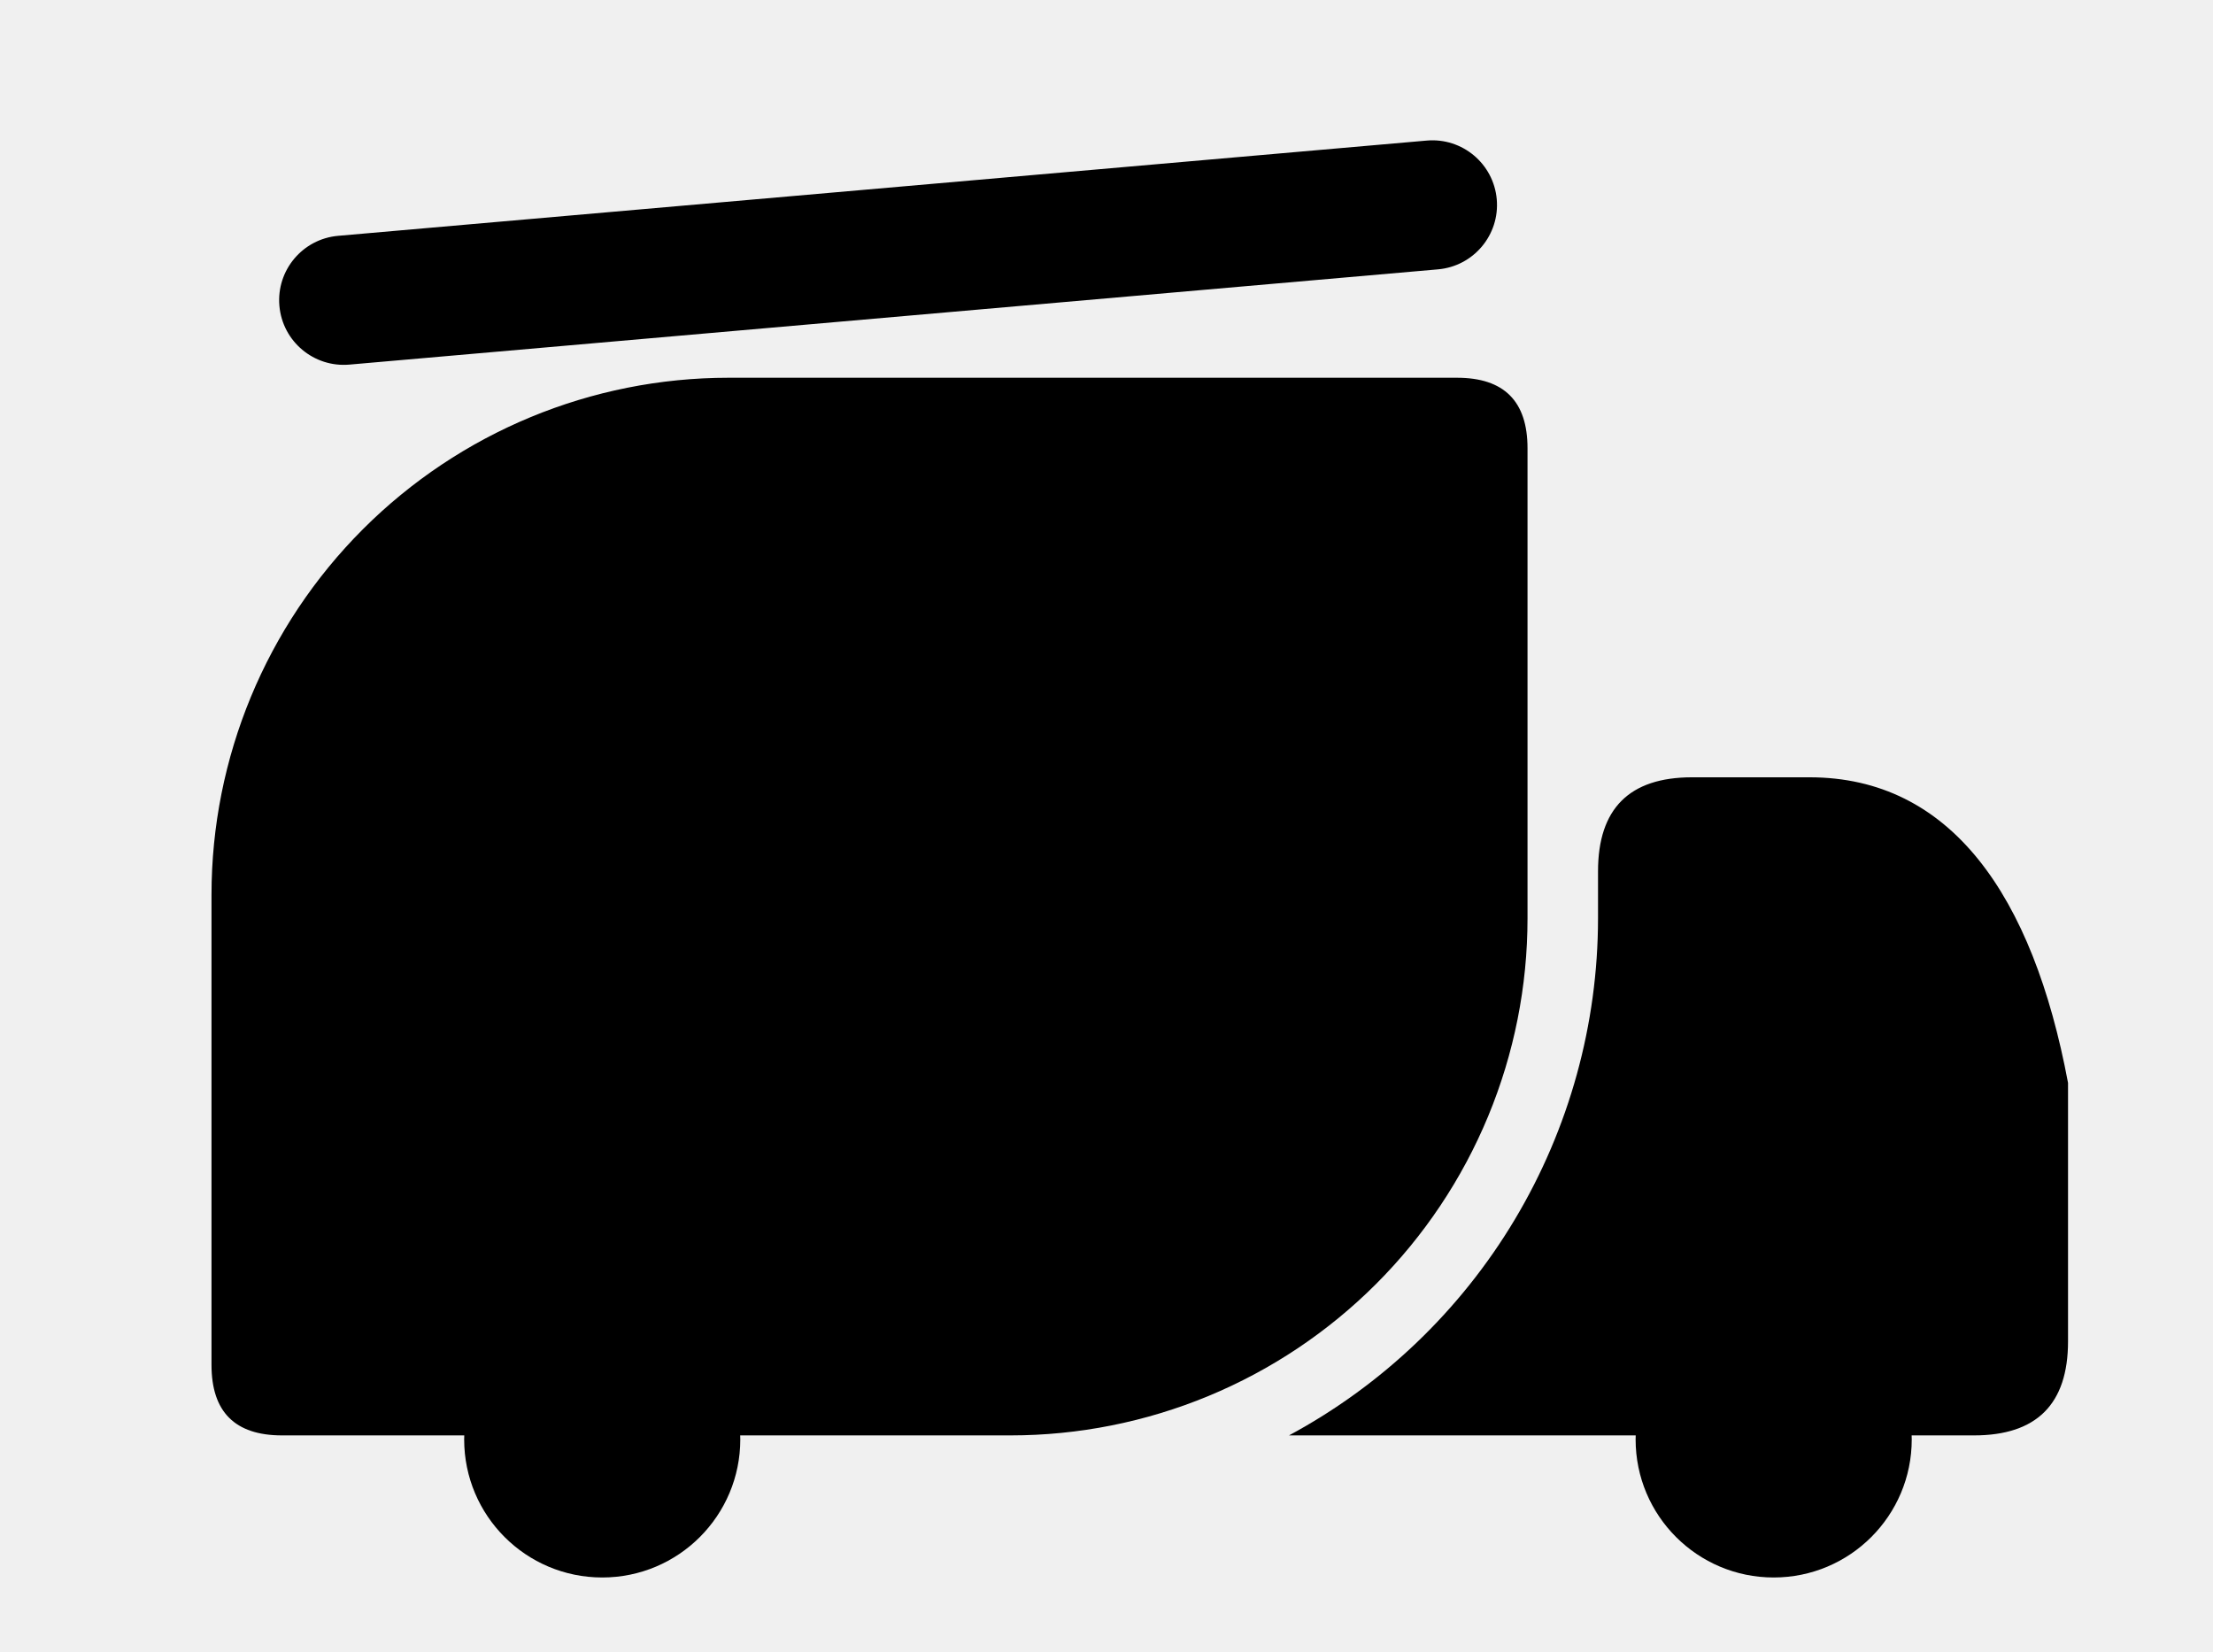
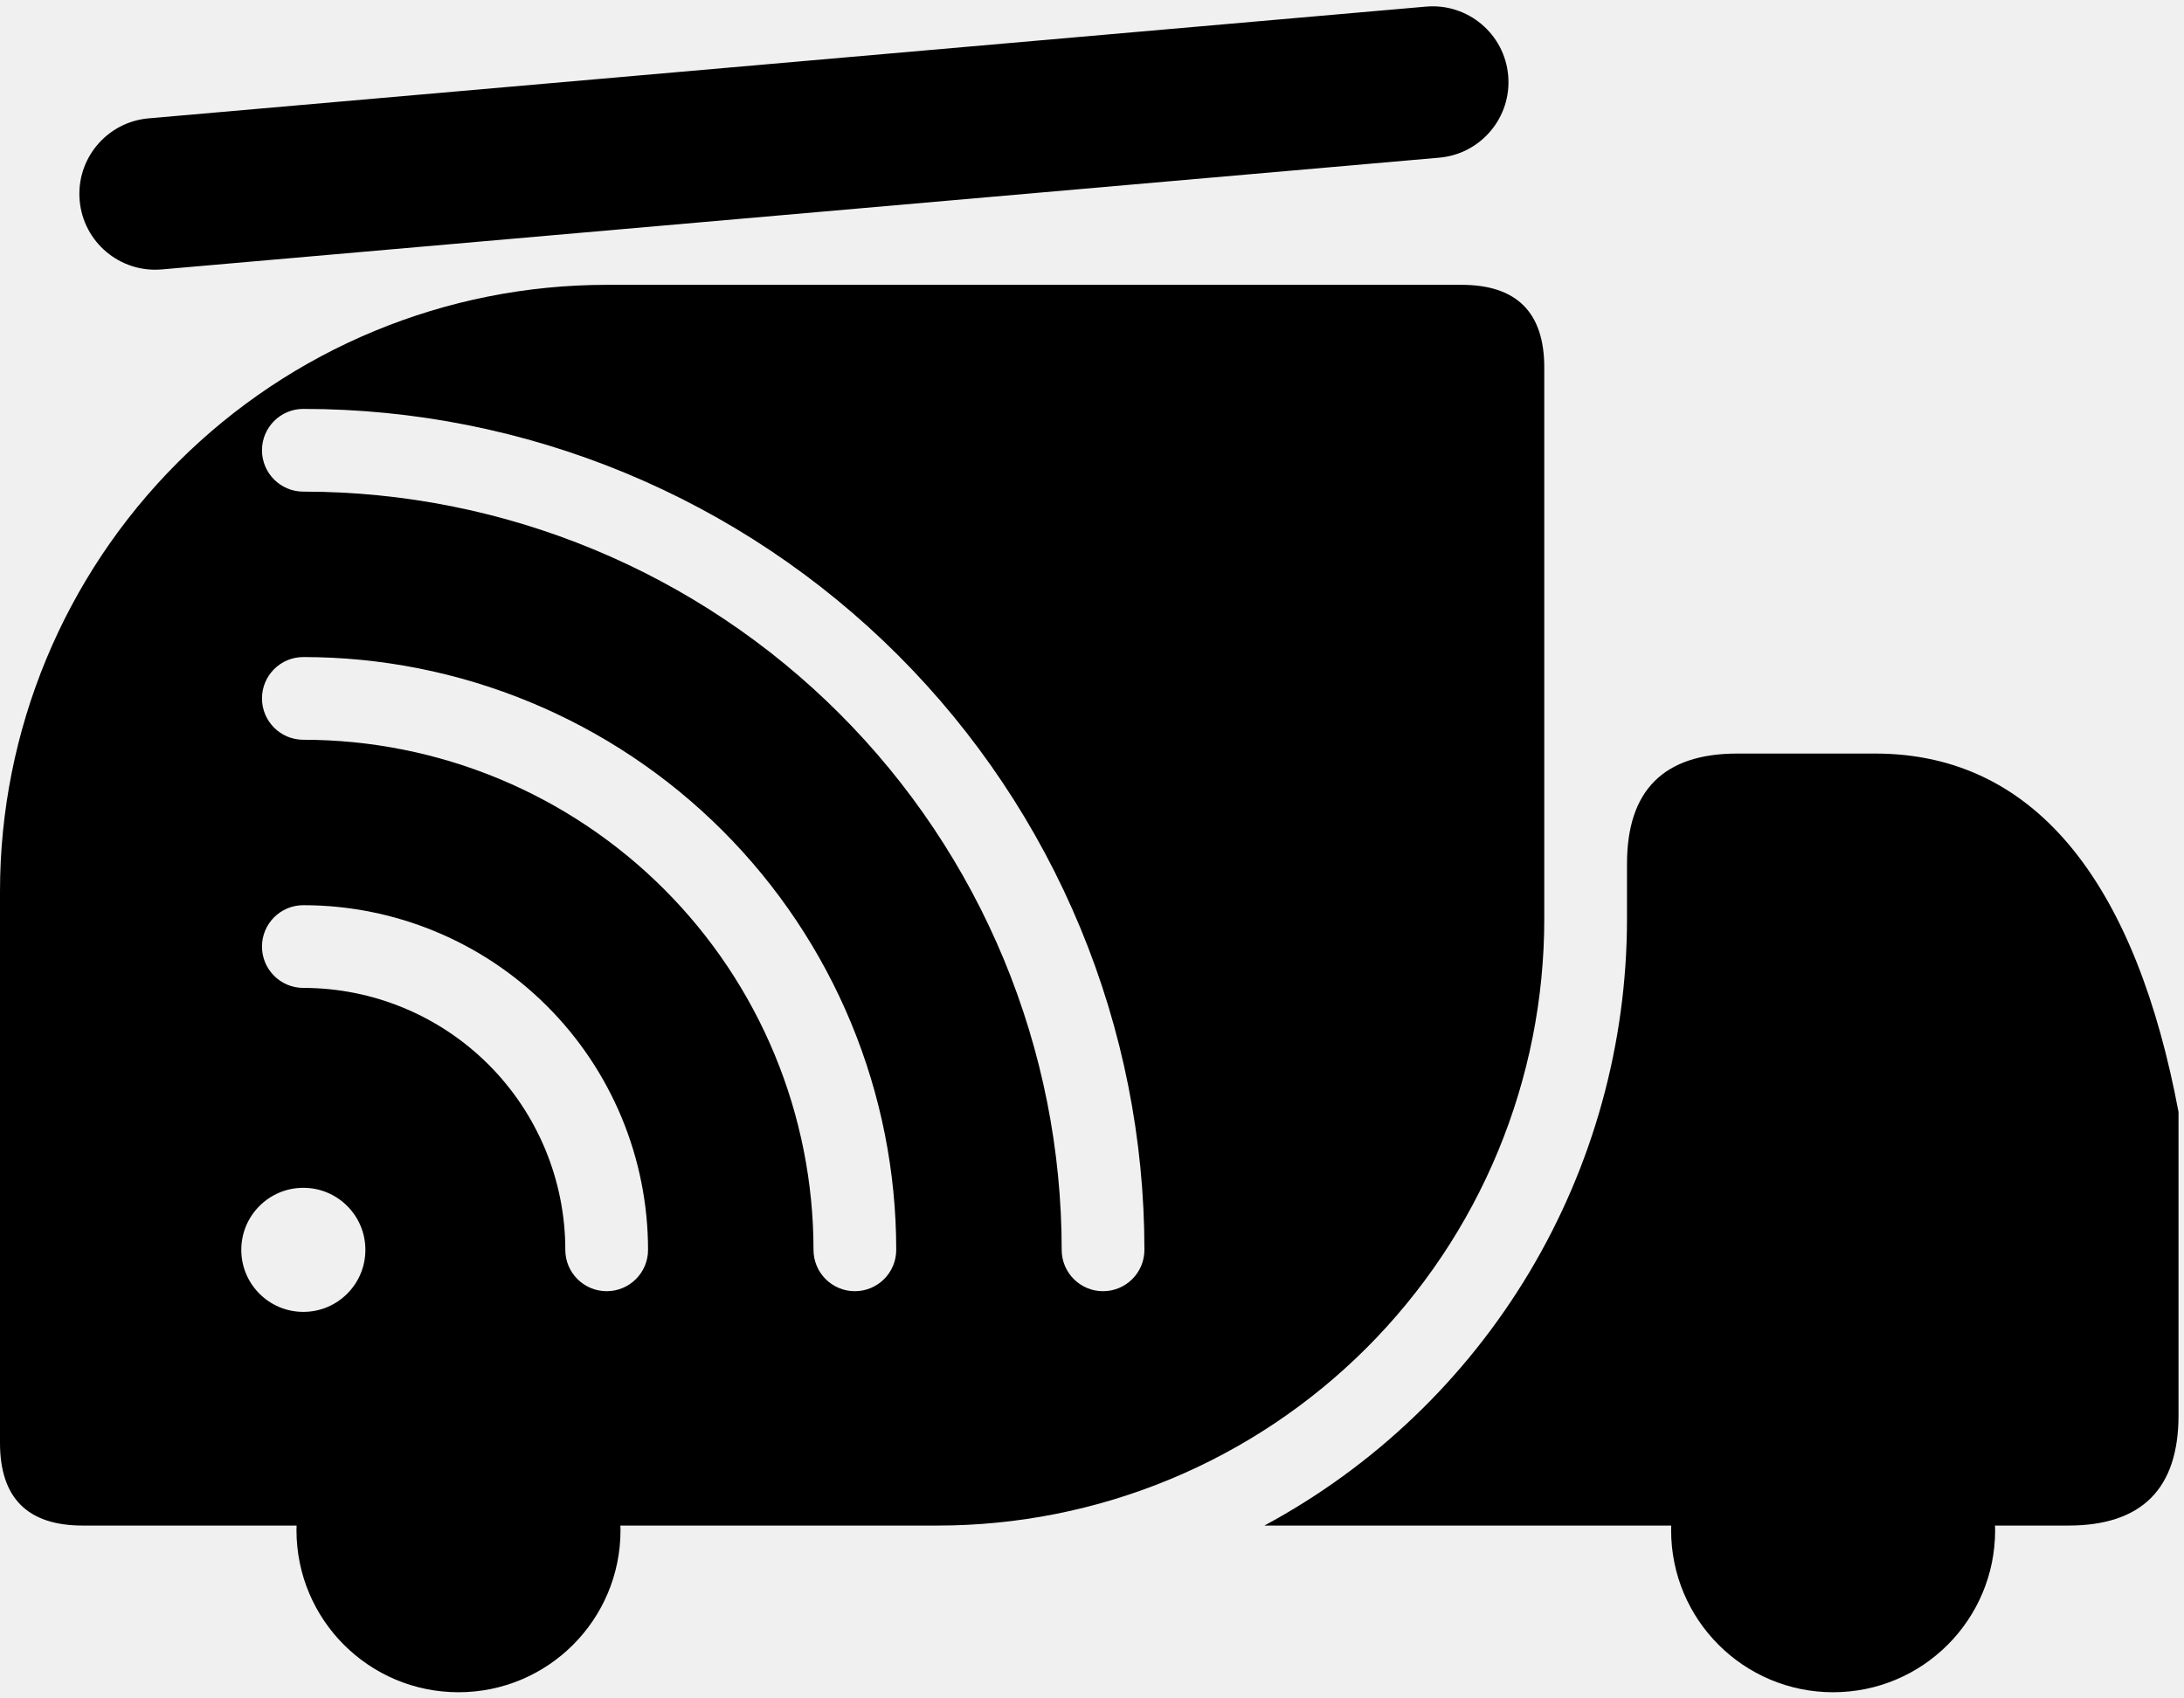
- <svg xmlns="http://www.w3.org/2000/svg" width="390" height="291" viewBox="0 0 390 291" fill="none">
-   <mask id="mask0_8_12" style="mask-type:luminance" maskUnits="userSpaceOnUse" x="0" y="0" width="390" height="291">
-     <path d="M389.299 0H0V290.5H389.299V0Z" fill="white" />
-   </mask>
-   <g mask="url(#mask0_8_12)">
-     <path d="M251.438 24.77L59.591 41.554C53.325 42.103 48.69 47.627 49.238 53.893C49.786 60.159 55.31 64.794 61.576 64.246L253.423 47.462C259.689 46.913 264.325 41.389 263.776 35.123C263.228 28.857 257.704 24.222 251.438 24.77Z" fill="black" />
-     <path d="M128.386 66.562H256.773C265.056 66.562 269.197 70.703 269.197 78.986V161.816C269.197 173.781 266.841 185.629 262.262 196.684C257.683 207.738 250.972 217.782 242.511 226.243C234.05 234.703 224.006 241.415 212.952 245.993C201.897 250.572 190.049 252.929 178.084 252.929H49.698C41.415 252.929 37.273 248.788 37.273 240.505V157.675C37.273 133.51 46.873 110.335 63.96 93.248C81.047 76.161 104.222 66.562 128.386 66.562Z" fill="black" />
-     <path d="M82.83 220.832C87.976 220.832 92.148 216.661 92.148 211.514C92.148 206.368 87.976 202.196 82.83 202.196C77.683 202.196 73.511 206.368 73.511 211.514C73.511 216.661 77.683 220.832 82.83 220.832Z" fill="black" />
-     <path d="M82.83 165.958C94.912 165.958 106.5 170.757 115.043 179.301C123.587 187.844 128.386 199.432 128.386 211.514M82.83 128.684C93.707 128.684 104.478 130.827 114.527 134.989C124.577 139.152 133.708 145.253 141.399 152.944C149.091 160.636 155.192 169.767 159.355 179.816C163.517 189.866 165.66 200.637 165.66 211.514M82.83 91.411C98.602 91.411 114.22 94.517 128.791 100.553C143.363 106.589 156.603 115.435 167.756 126.588C178.908 137.741 187.755 150.981 193.791 165.552C199.827 180.124 202.933 195.742 202.933 211.514" stroke-width="12.425" stroke-linecap="round" stroke="black" />
-     <path d="M281.622 153.533C281.622 142.489 287.144 136.967 298.188 136.967H318.895C343.744 136.967 358.239 157.675 364.452 190.807V236.363C364.452 247.407 358.93 252.929 347.886 252.929H227.161C243.617 244.071 257.368 230.924 266.956 214.883C276.544 198.842 281.612 180.504 281.622 161.816V153.533Z" fill="black" />
-     <circle cx="312.578" cy="253.635" r="24.331" fill="black" />
-     <circle cx="106.132" cy="253.635" r="24.331" fill="black" />
-   </g>
+ <svg xmlns="http://www.w3.org/2000/svg" width="328" height="255" viewBox="0 0 328 255" fill="none">
+   <path d="M214.164 0.993L22.318 17.777C16.052 18.325 11.416 23.849 11.964 30.116C12.513 36.382 18.037 41.017 24.303 40.469L216.15 23.684C222.416 23.136 227.051 17.612 226.503 11.346C225.955 5.08 220.431 0.444 214.164 0.993Z" fill="black" />
+   <path d="M219.499 42.784C227.782 42.784 231.924 46.926 231.924 55.209V138.039C231.924 150.004 229.567 161.852 224.988 172.906C220.409 183.96 213.698 194.004 205.237 202.465C196.777 210.925 186.733 217.637 175.679 222.216C164.624 226.795 152.776 229.151 140.811 229.151H12.425C4.142 229.151 0 225.01 0 216.728V133.897C0 109.733 9.6 86.558 26.686 69.471C43.773 52.384 66.949 42.784 91.113 42.784H219.499ZM45.557 178.418C40.41 178.418 36.239 182.59 36.238 187.736C36.238 192.883 40.41 197.055 45.557 197.055C50.703 197.054 54.875 192.883 54.875 187.736C54.875 182.59 50.703 178.418 45.557 178.418ZM45.557 135.968C42.126 135.968 39.345 138.749 39.345 142.18C39.345 145.611 42.126 148.392 45.557 148.392C55.991 148.392 65.999 152.538 73.377 159.916C80.755 167.294 84.9 177.302 84.9 187.736C84.9 191.167 87.682 193.948 91.113 193.948C94.544 193.948 97.325 191.167 97.325 187.736C97.325 174.007 91.871 160.838 82.163 151.13C72.455 141.421 59.286 135.968 45.557 135.968ZM45.557 98.694C42.126 98.694 39.345 101.476 39.345 104.906C39.345 108.337 42.126 111.118 45.557 111.118C55.618 111.118 65.581 113.101 74.877 116.951C84.172 120.802 92.619 126.445 99.733 133.56C106.848 140.674 112.491 149.12 116.342 158.416C120.192 167.712 122.175 177.675 122.175 187.736C122.175 191.167 124.956 193.948 128.387 193.948C131.817 193.948 134.599 191.167 134.599 187.736C134.599 176.043 132.296 164.464 127.821 153.661C123.346 142.858 116.787 133.042 108.519 124.773C100.25 116.505 90.435 109.946 79.632 105.472C68.829 100.997 57.25 98.694 45.557 98.694ZM45.557 61.421C42.126 61.421 39.345 64.202 39.345 67.633C39.345 71.064 42.126 73.845 45.557 73.845C60.513 73.845 75.323 76.791 89.141 82.515C102.958 88.238 115.514 96.627 126.09 107.203C136.666 117.779 145.055 130.335 150.778 144.152C156.502 157.97 159.448 172.78 159.448 187.736C159.448 191.167 162.229 193.948 165.66 193.948C169.091 193.948 171.872 191.167 171.872 187.736C171.872 171.148 168.605 154.723 162.257 139.397C155.909 124.072 146.604 110.147 134.875 98.418C123.146 86.689 109.221 77.384 93.895 71.036C78.57 64.688 62.145 61.421 45.557 61.421Z" fill="black" />
+   <path d="M244.348 129.756C244.348 118.712 249.87 113.19 260.914 113.19H281.622C306.471 113.19 320.966 133.897 327.178 167.029V212.586C327.178 223.63 321.656 229.152 310.612 229.152H189.888C206.343 220.293 220.094 207.147 229.682 191.105C239.271 175.064 244.338 156.727 244.348 138.039V129.756Z" fill="black" />
+   <circle cx="275.305" cy="229.857" r="24.331" fill="black" />
+   <circle cx="68.858" cy="229.857" r="24.331" fill="black" />
</svg>
